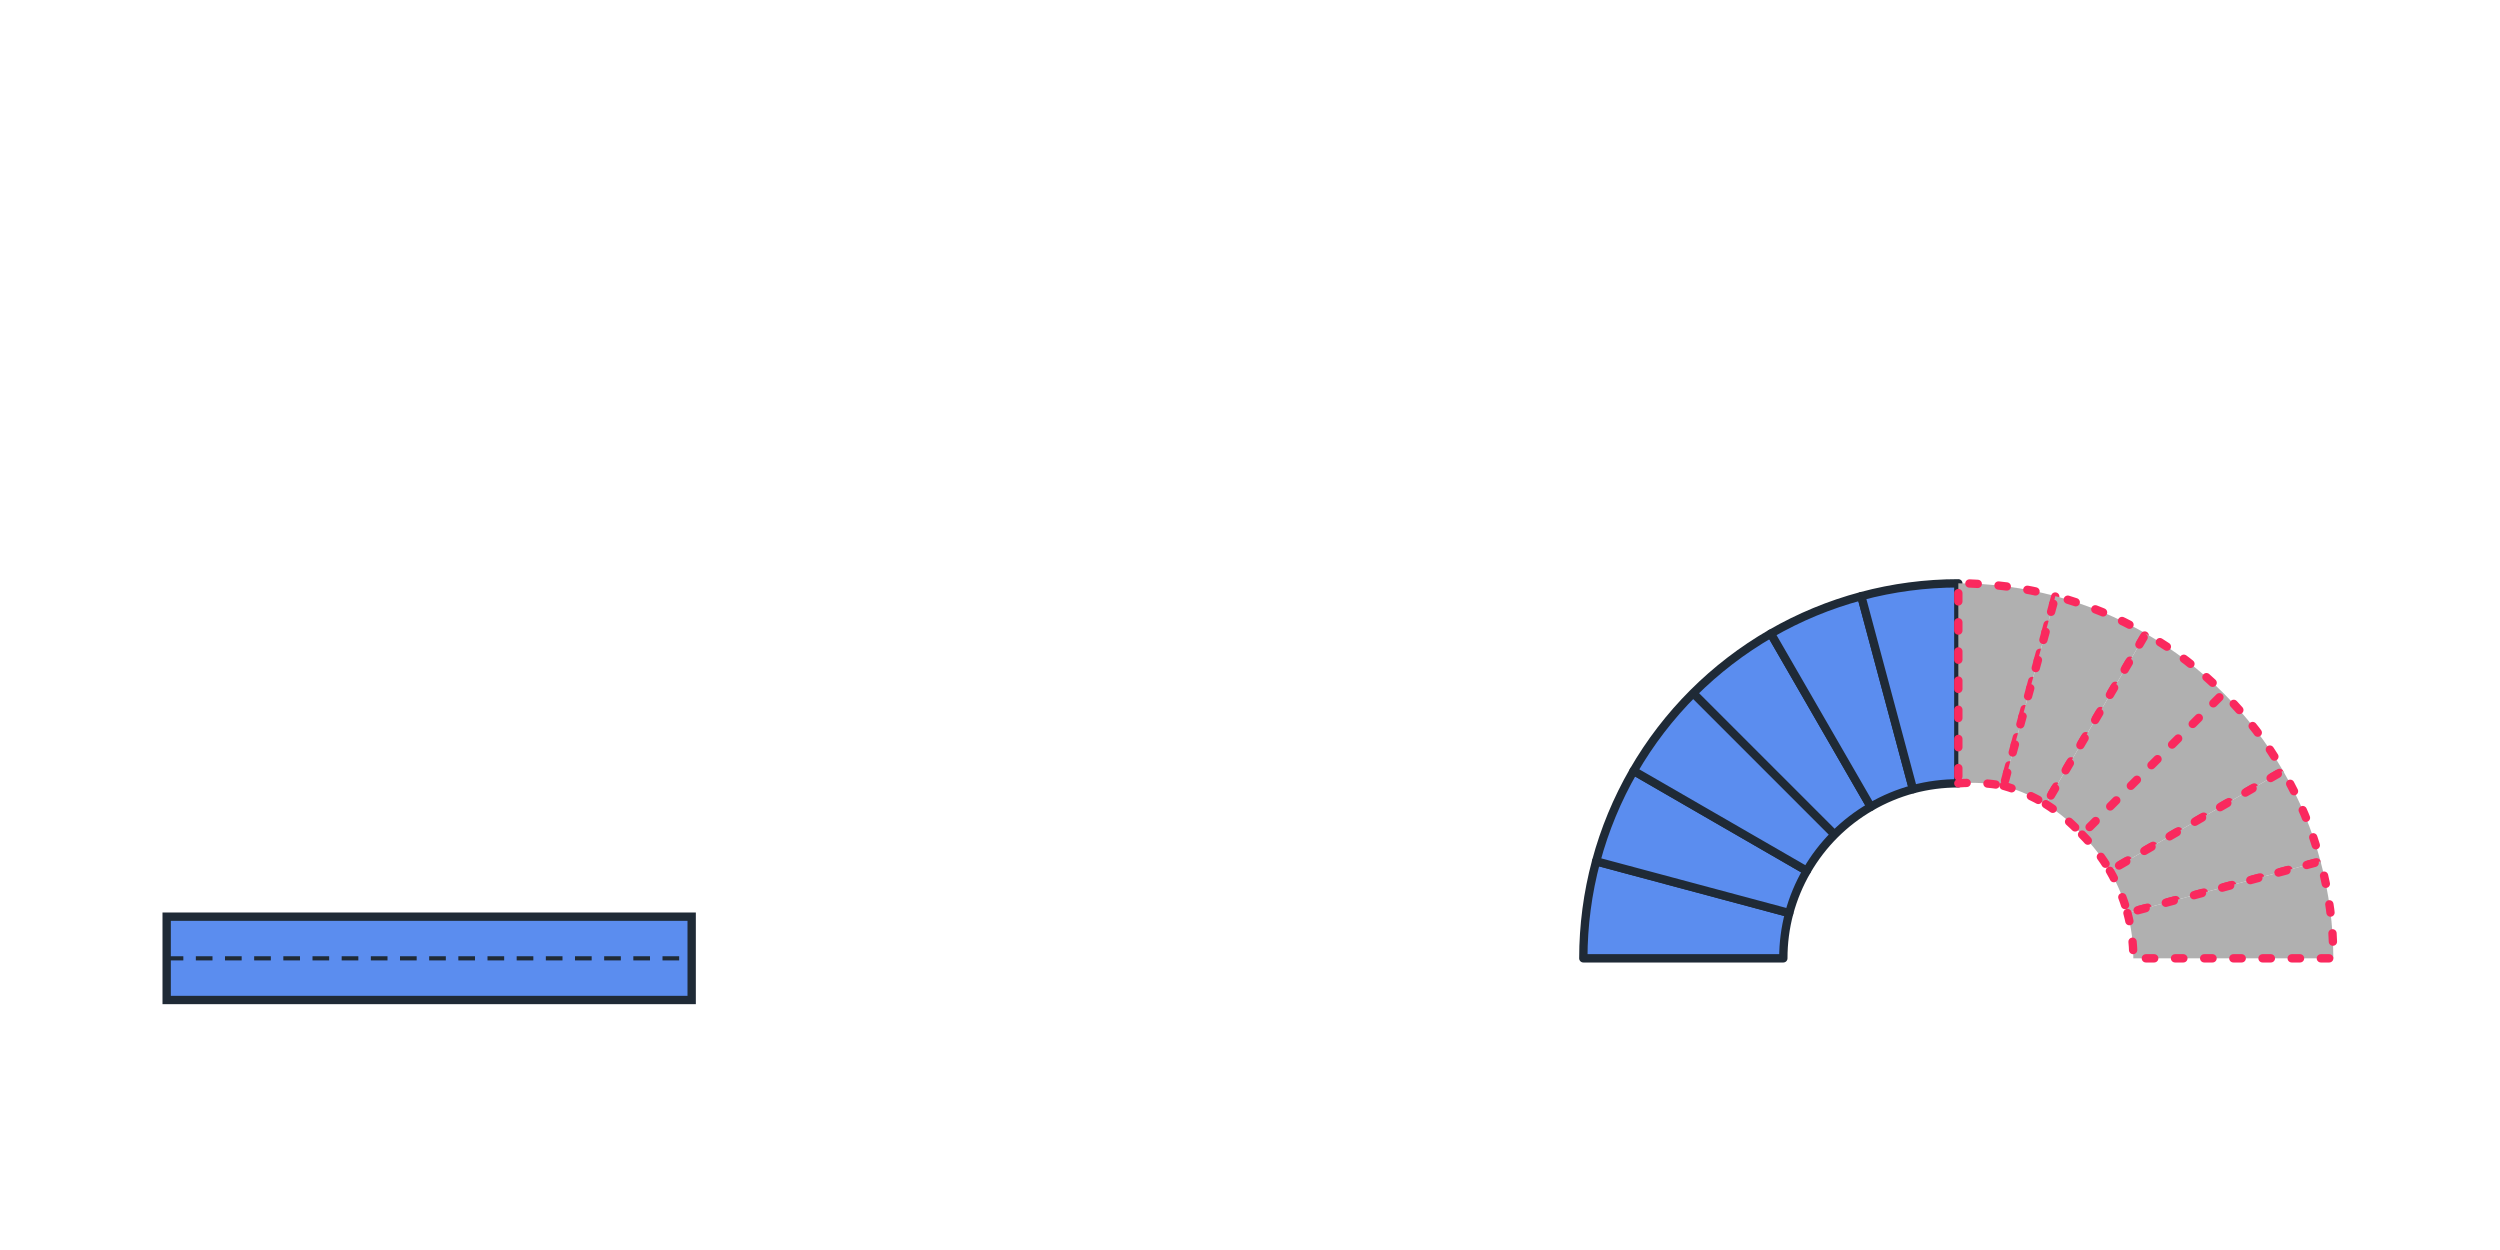
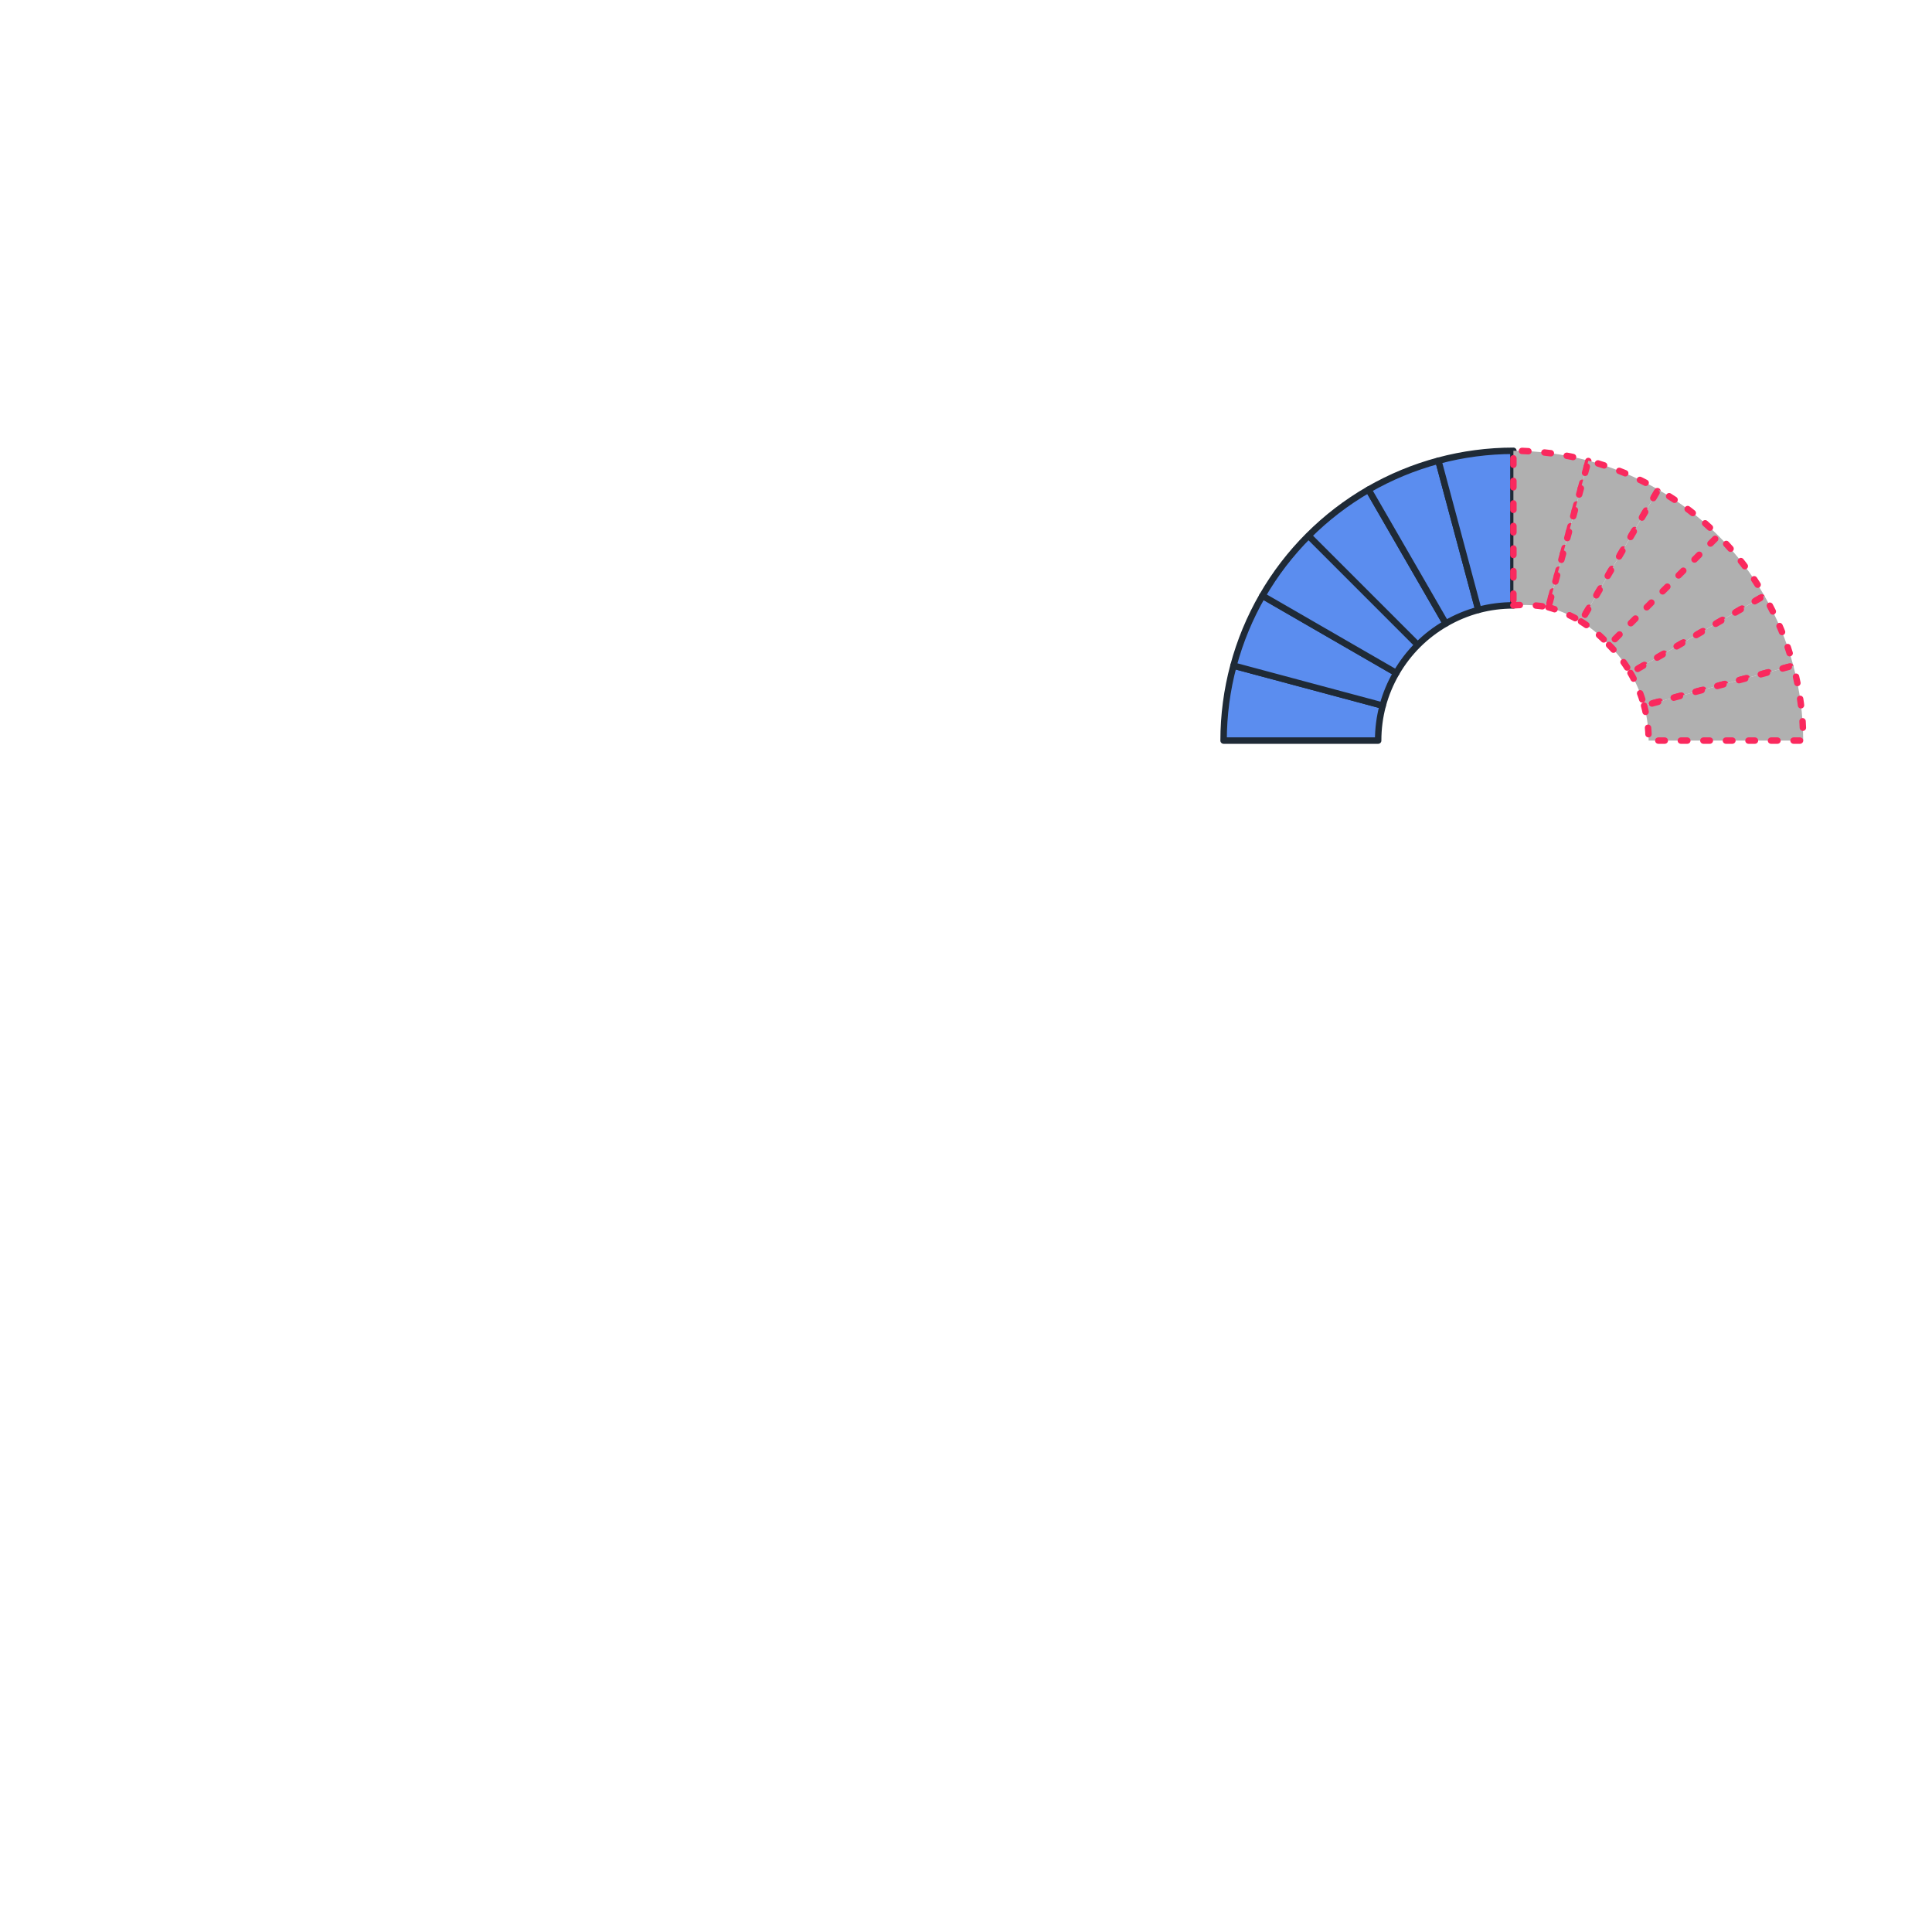
- <svg xmlns="http://www.w3.org/2000/svg" width="600" height="300" viewBox="0 0 600 300">
-   <path fill="#5b8def" stroke="#1f2a36" stroke-width="2" d="M40 220h126v20H40z" />
-   <path stroke="#1f2a36" stroke-dasharray="4 3" d="M40 230h126" />
+ <svg xmlns="http://www.w3.org/2000/svg" width="600" height="600" viewBox="0 0 600 600">
  <g fill="#5b8def" stroke="#1f2a36" stroke-width="2" stroke-linejoin="round">
    <path d="M380 230a90 90 0 0 1 3.07-23.29l46.34 12.42A42 42 0 0 0 428 230Z" />
    <path d="M383.07 206.71a90 90 0 0 1 8.99-21.71l41.57 24a42 42 0 0 0-4.22 10.13Z" />
    <path d="M392.06 185a90 90 0 0 1 14.3-18.64l33.94 33.94a42 42 0 0 0-6.67 8.7Zm14.3-18.64a90 90 0 0 1 18.64-14.3l24 41.57a42 42 0 0 0-8.7 6.67Z" />
    <path d="M425 152.06a90 90 0 0 1 21.71-8.99l12.42 46.34a42 42 0 0 0-10.13 4.22Z" />
    <path d="M446.71 143.07A90 90 0 0 1 470 140v48a42 42 0 0 0-10.87 1.41Z" />
  </g>
  <g fill="#b0b0b0" stroke="#fa295e" stroke-width="2" stroke-linejoin="round" stroke-dasharray="2 5" stroke-linecap="round">
    <path d="M470 188a42 42 0 0 1 10.87.59l12.42-45.52A90 90 0 0 0 470 140Z" />
    <path d="M480.87 188.59A42 42 0 0 1 491 193l24-40.94a90 90 0 0 0-21.71-8.99Z" />
    <path d="M491 193a42 42 0 0 1 8.7 7.3l33.94-33.94a90 90 0 0 0-18.64-14.3Zm8.7 7.3a42 42 0 0 1 6.67 8.7l41.57-24a90 90 0 0 0-14.3-18.64Z" />
    <path d="M506.37 209a42 42 0 0 1 4.22 10.13l46.34-12.42a90 90 0 0 0-8.99-21.71Z" />
    <path d="M510.59 219.13A42 42 0 0 1 512 230h48a90 90 0 0 0-3.07-23.29Z" />
  </g>
</svg>
